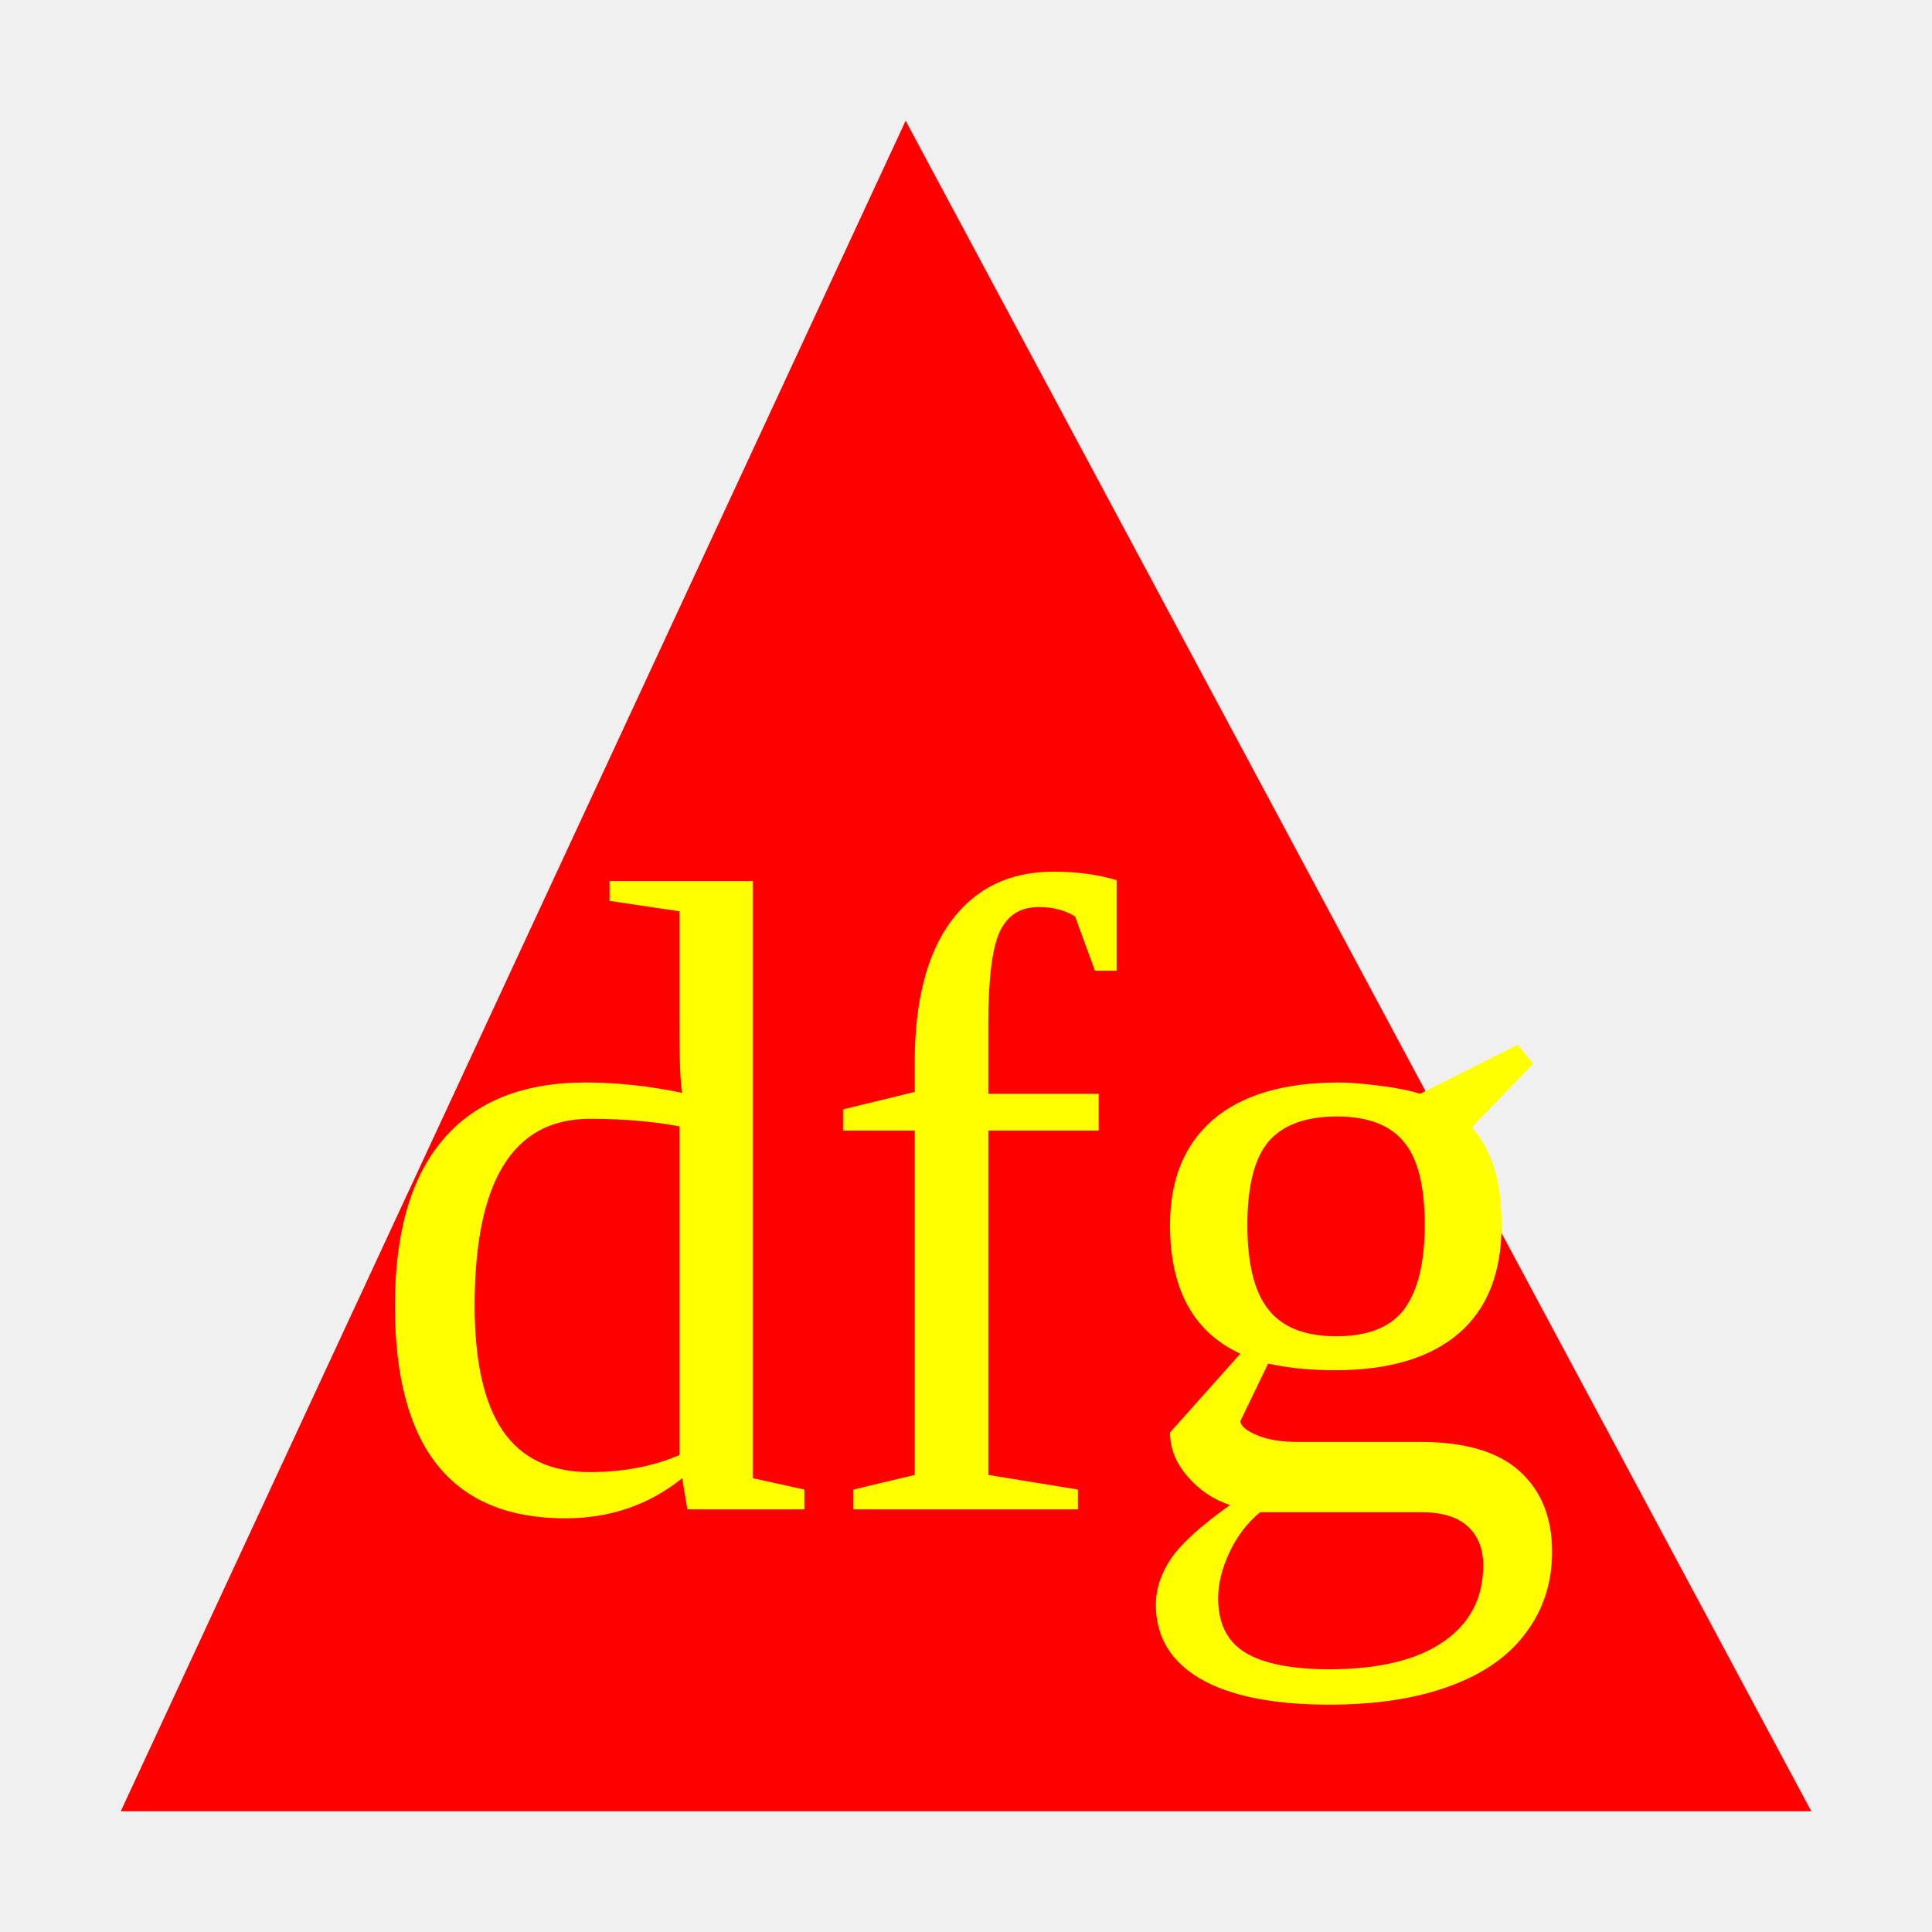
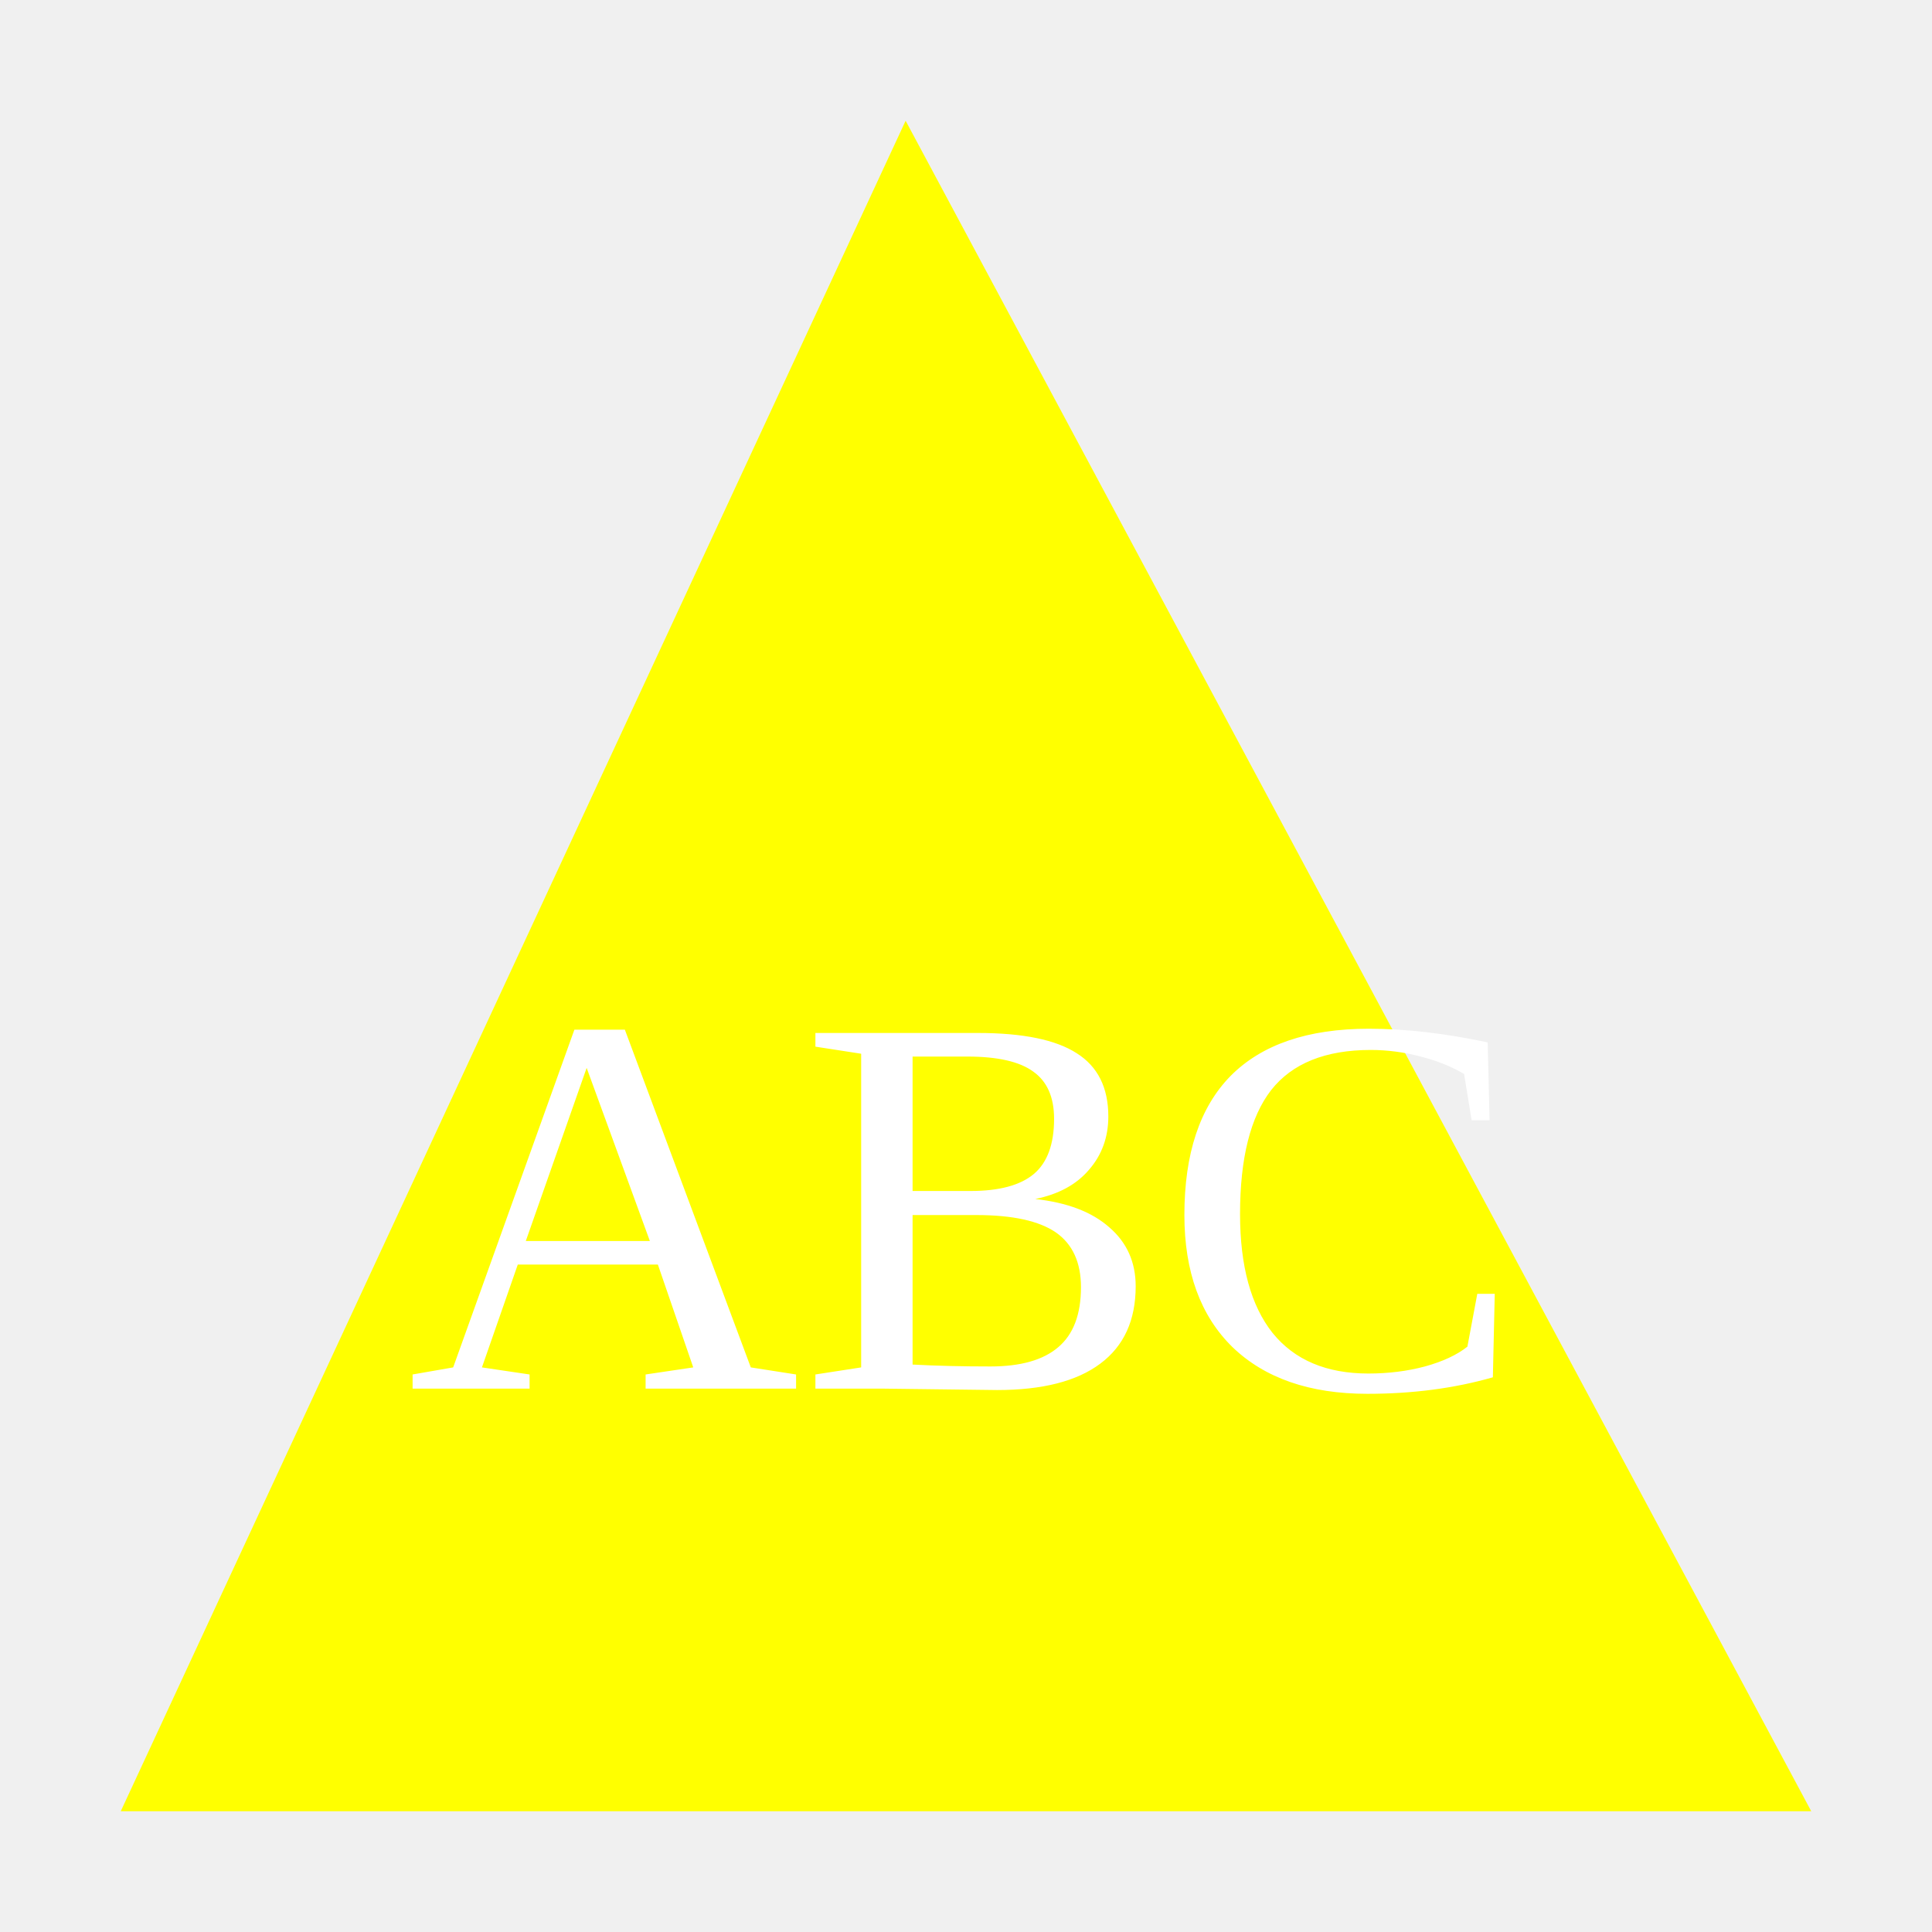
- <svg xmlns="http://www.w3.org/2000/svg" width="175" height="175" viewBox="0 0 64 64">
-   <polygon fill="red" stroke-width="3" points="30,4,4,60,60,60" />
-   <text x="32" y="50" text-anchor="middle" fill="yellow" font-size="30">dfg</text>
+ <svg xmlns="http://www.w3.org/2000/svg" width="230" height="230" viewBox="0 0 64 64">
+   <polygon fill="yellow" stroke-width="3" points="30,4,4,60,60,60" />
+   <text x="32" y="46" text-anchor="middle" fill="white" font-size="18">ABC</text>
</svg>
